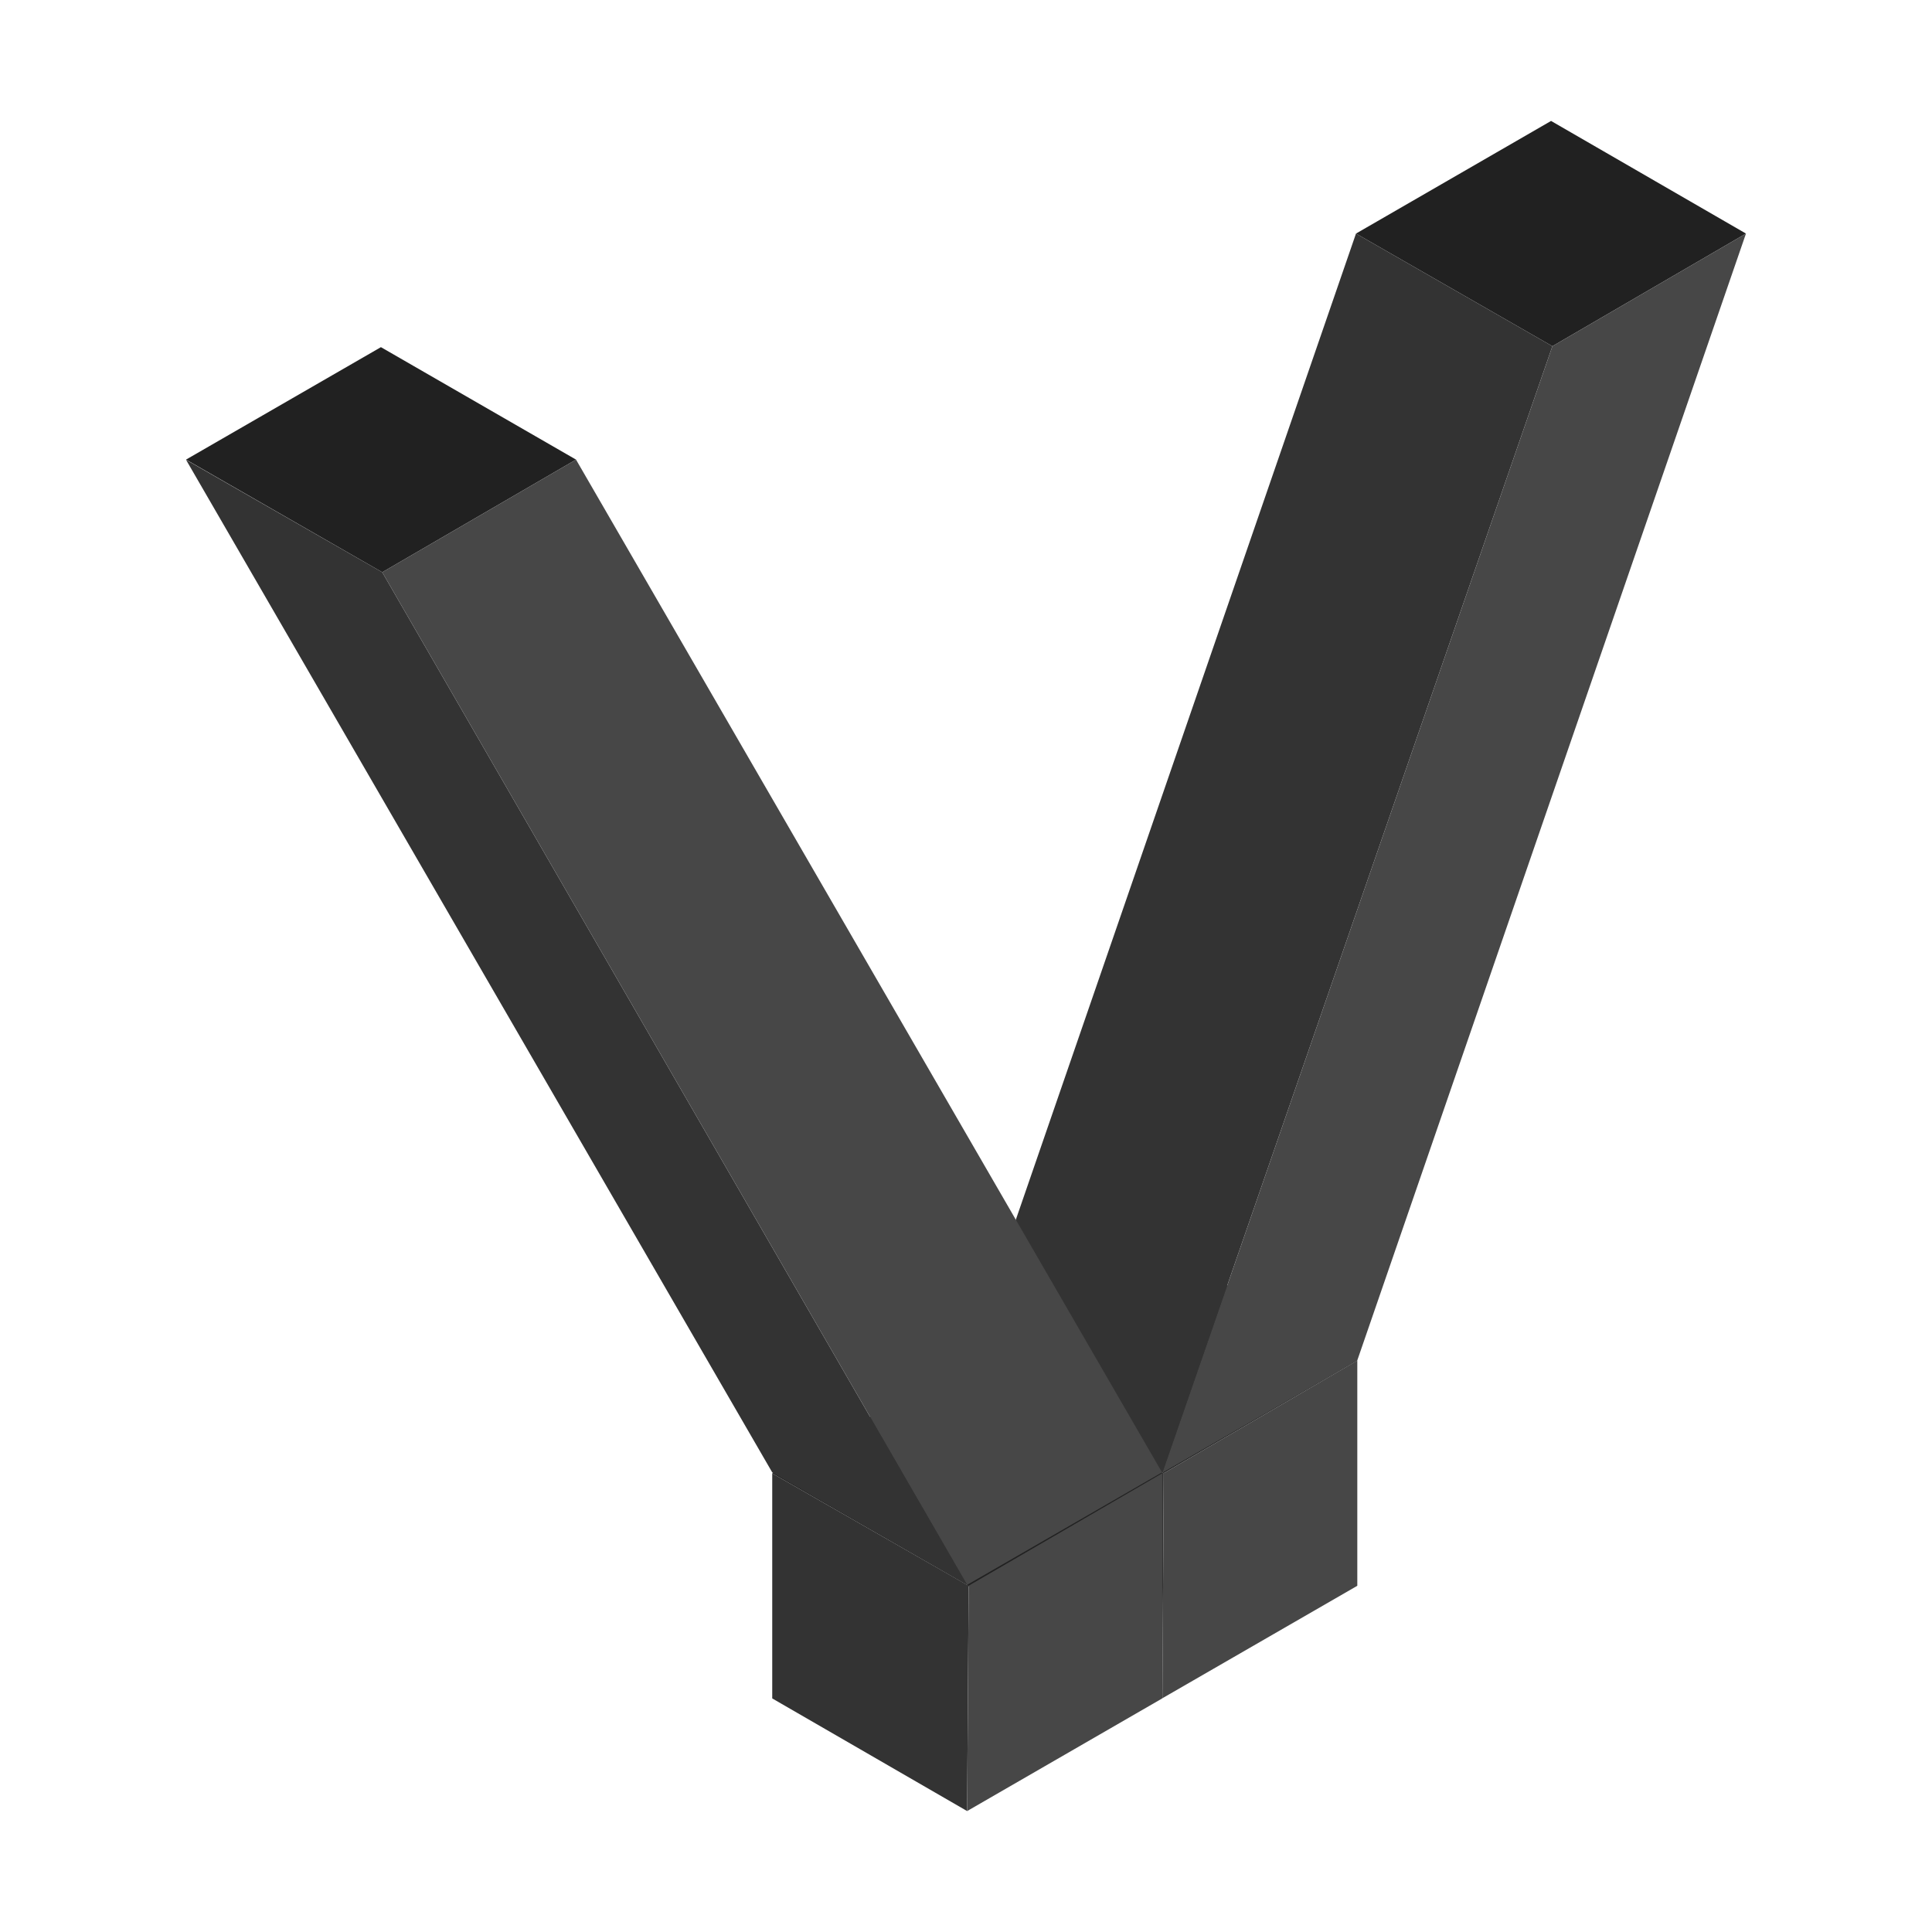
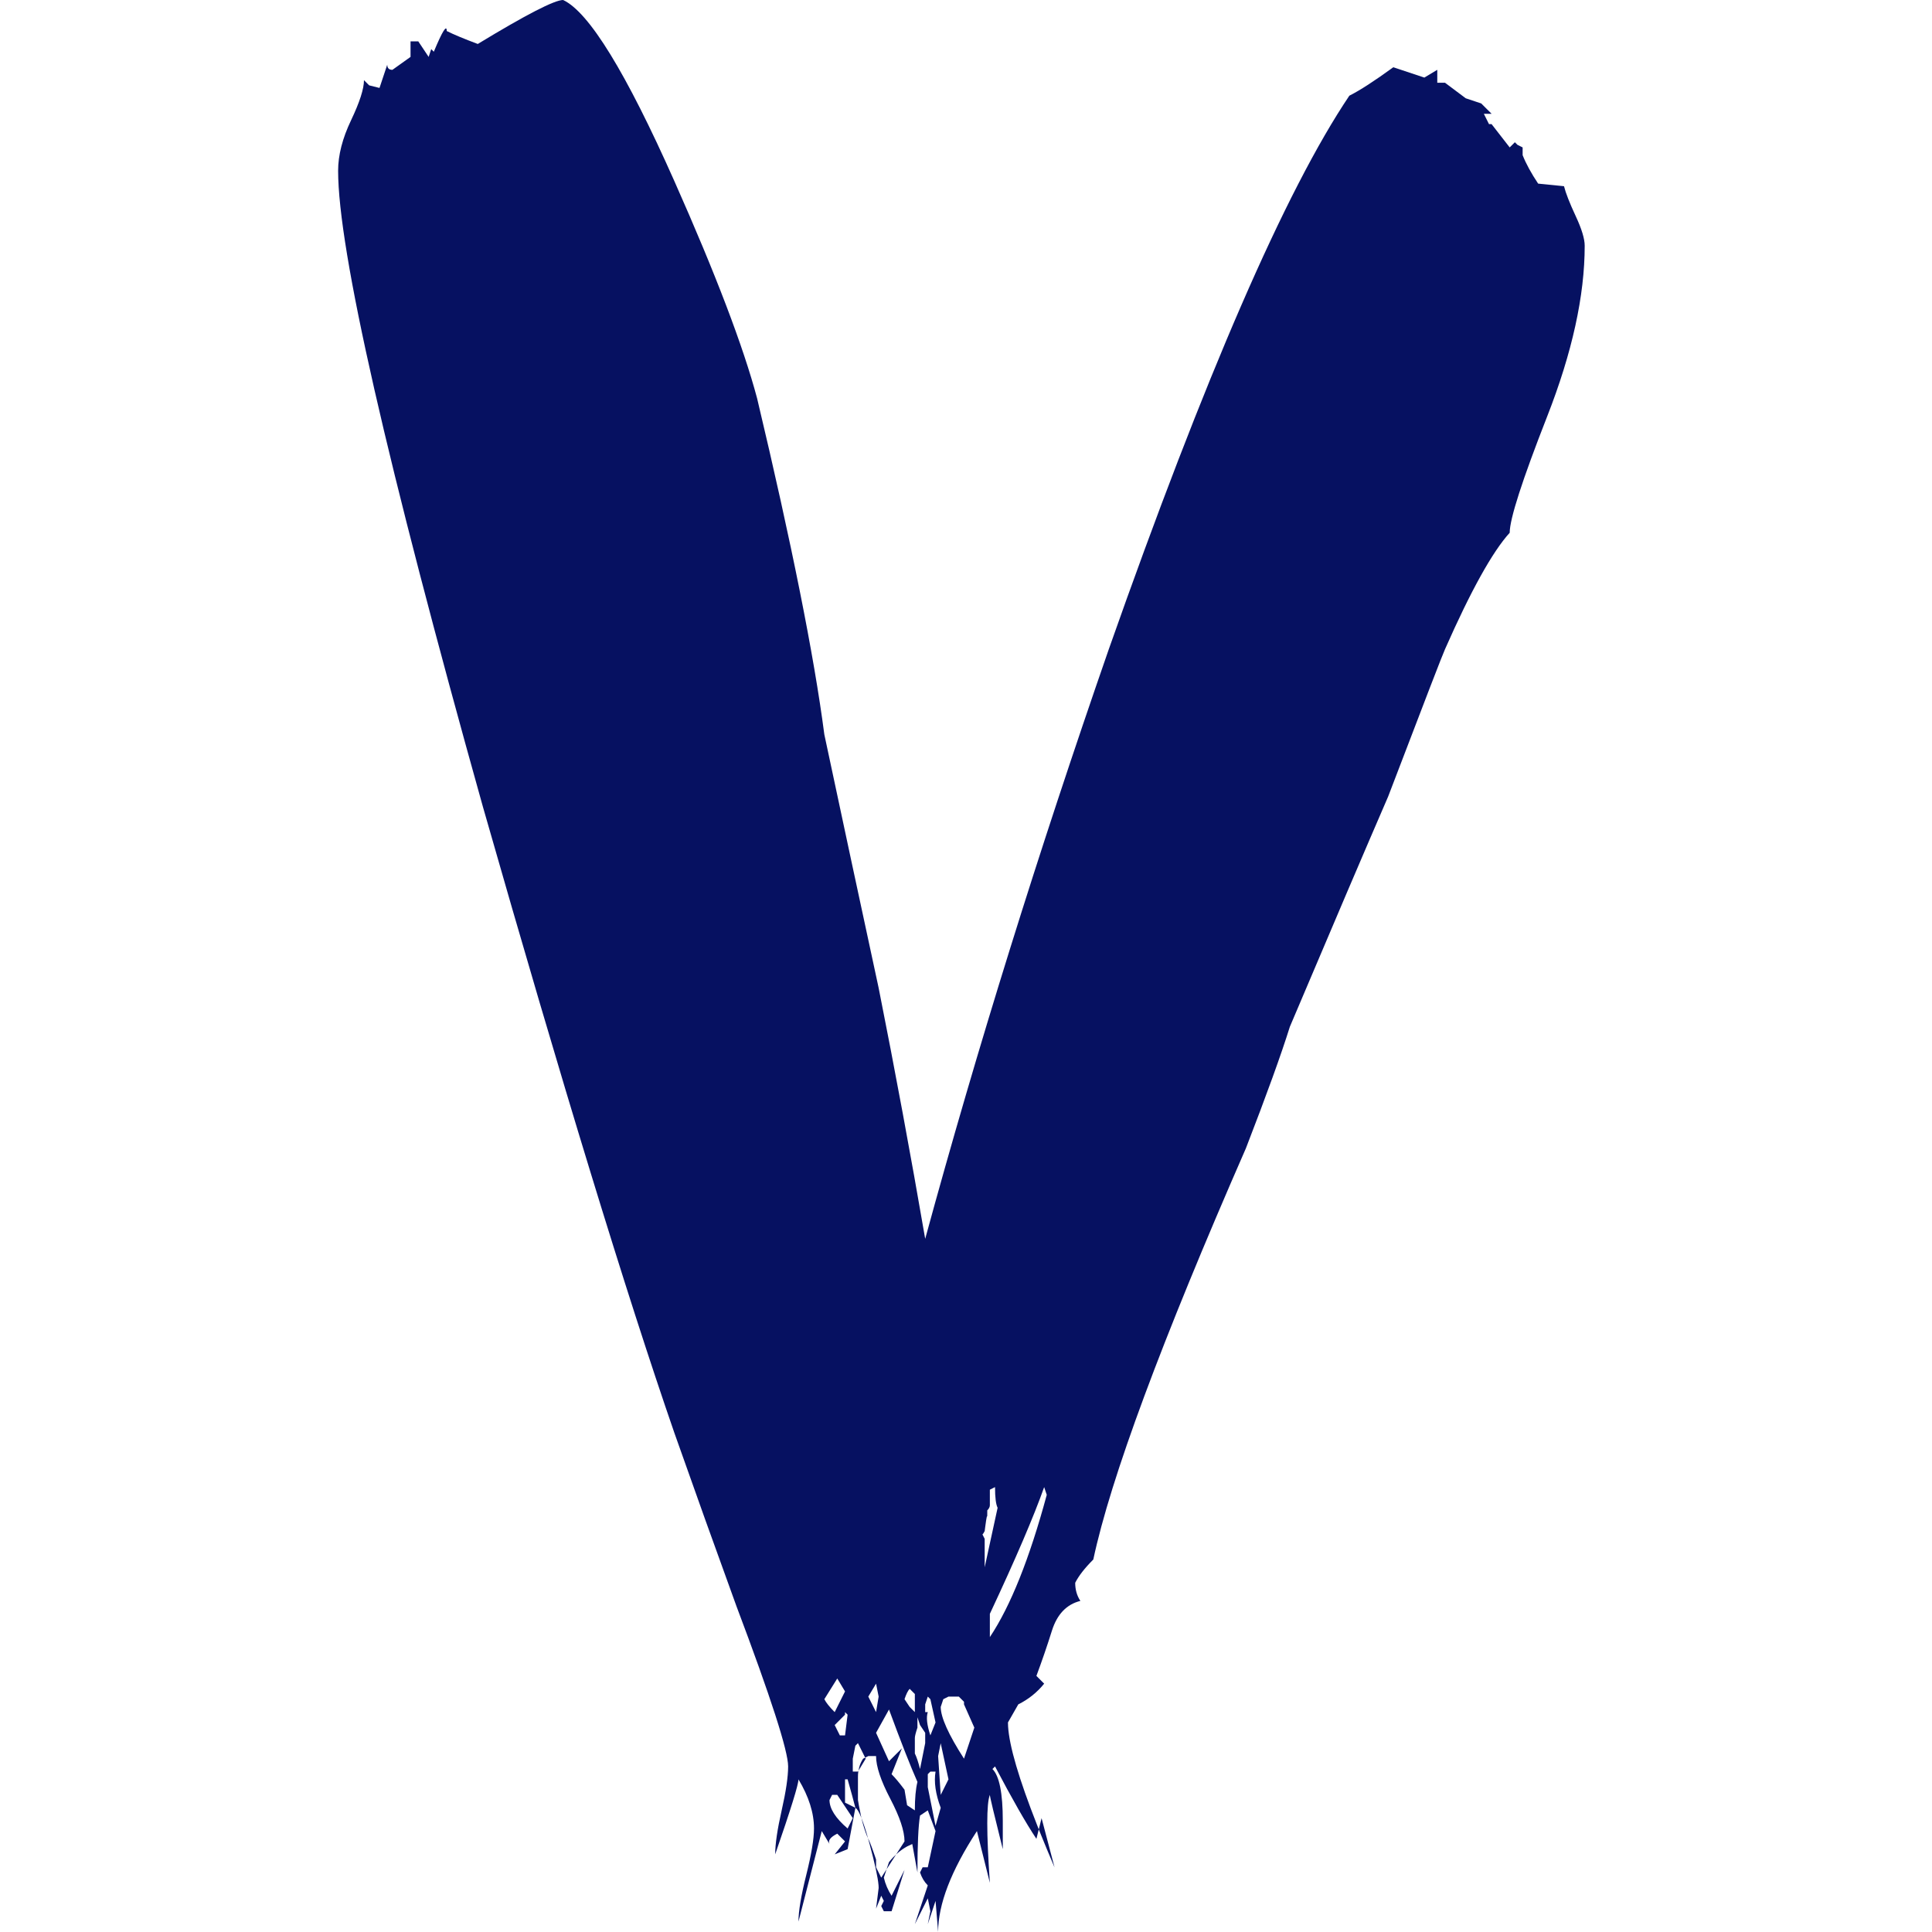
- <svg xmlns="http://www.w3.org/2000/svg" style="width: 15%;height: 15%;vertical-align: middle;fill: currentColor;overflow: hidden;" viewBox="0 0 1024 1024" version="1.1" p-id="1732">
-   <path d="M616.1 661.4l-103.3 59.7 104 59.7 102.6-59.7z" fill="#212121" p-id="1733" />
-   <path d="M616.1 900.1l-103.3-59.7V721.1l104 59.7z" fill="#333333" p-id="1734" />
-   <path d="M719.4 721.1v119.4l-103.3 59.6 0.7-119.3z" fill="#474747" p-id="1735" />
-   <path d="M512.6 721.2l-103.3 59.7 104.1 59.6L616 780.9z" fill="#212121" p-id="1736" />
-   <path d="M512.6 959.9l-103.3-59.7V780.9l104.1 59.6z" fill="#333333" p-id="1737" />
-   <path d="M616 780.9v119.3l-103.4 59.7 0.8-119.4z" fill="#474747" p-id="1738" />
-   <path d="M822.1 64.1l-103.4 59.7 104.1 59.7 102.6-59.7z" fill="#212121" p-id="1739" />
-   <path d="M616.1 780.6L512.7 721l206-597.2 104.1 59.7z" fill="#333333" p-id="1740" />
-   <path d="M925.4 123.8L719.4 721l-103.3 59.6 206.7-597.1z" fill="#474747" p-id="1741" />
-   <path d="M201.9 184L98.6 243.6l104 59.7 102.7-59.7z" fill="#212121" p-id="1742" />
-   <path d="M512.6 840l-103.3-59.6L98.6 243.7l104 59.6z" fill="#333333" p-id="1743" />
-   <path d="M305.3 243.6l310.6 536.8L512.6 840l-310-536.7z" fill="#474747" p-id="1744" />
+ <svg xmlns="http://www.w3.org/2000/svg" class="icon" style="width: 1em;height: 1em;vertical-align: middle;fill: currentColor;overflow: hidden;" viewBox="0 0 1024 1024" version="1.1" p-id="6842">
+   <path d="M497.229 1023.969c0-14.622 6.855-32.439 20.561-53.461l6.855 27.417c-1.828-26.5-1.828-42.034 0-46.606 0 0.911 2.283 10.511 6.855 28.784v-15.078c0-14.622-1.828-23.756-5.483-27.412l1.367-1.372c9.139 17.361 16.45 30.156 21.933 38.378l1.259-5.017-0.957-2.442c-9.574-24.309-14.673-41.676-15.308-52.094l-0.072-2.13 5.483-9.595a40.462 40.462 0 0 0 13.706-10.967l-4.111-4.111a481.557 481.557 0 0 0 8.228-23.986c2.739-8.683 7.767-13.936 15.078-15.769-1.828-2.739-2.744-5.939-2.744-9.595 1.828-3.656 5.028-7.767 9.595-12.339 9.139-42.945 36.095-115.596 80.878-217.952 10.967-28.328 18.734-49.801 23.3-64.423 22.85-53.917 40.211-94.584 52.089-122.001 19.194-50.262 29.245-76.306 30.156-78.129 13.711-31.077 25.138-51.639 34.272-61.694 0-7.306 6.625-27.867 19.875-61.679 13.25-33.811 19.88-63.972 19.88-90.468 0-3.661-1.603-8.914-4.802-15.769-3.195-6.855-5.253-12.108-6.164-15.764l-13.711-1.372c-3.656-5.478-6.4-10.506-8.222-15.078v-4.111l-2.744-1.372-1.367-1.367-2.744 2.739-9.595-12.339h-1.372l-1.367-2.739-1.372-2.744h4.111l-5.483-5.478-8.222-2.744-10.967-8.222h-4.116v-6.861l-6.85 4.116-16.45-5.478c-10.05 7.306-17.817 12.334-23.306 15.073-33.811 50.262-76.306 148.045-127.484 293.347-37.462 107.834-69.906 212.013-97.323 312.536a5217.052 5217.052 0 0 0-24.673-132.962 47971.113 47971.113 0 0 1-28.784-134.34c-5.483-42.034-17.367-101.434-35.644-178.196-7.306-27.417-21.928-65.8-43.862-115.145C331.822 38.383 312.172 6.395 298.467 0c-4.567 0-19.645 7.767-45.234 23.306-7.311-2.744-12.8-5.028-16.45-6.861 0-3.65-2.283 0-6.855 10.972l-1.367-1.372-1.372 4.111L221.705 21.933h-4.111V30.156L207.994 37.016c-1.823 0-2.739-0.916-2.739-2.744l-4.111 12.339-5.483-1.372-2.744-2.739c0 4.567-2.283 11.653-6.85 21.247C181.493 73.337 179.21 82.245 179.21 90.468c0 42.039 25.589 154.445 76.762 337.214 42.034 147.129 75.851 257.707 101.44 331.73a10293.845 10293.845 0 0 0 32.9 91.84c18.278 48.434 27.412 76.762 27.412 84.989 0 5.478-1.142 13.25-3.425 23.3-2.283 10.055-3.43 17.817-3.43 23.306 8.228-23.756 12.339-37.011 12.339-39.756 5.483 9.139 8.228 17.822 8.228 26.045 0 5.483-1.372 13.711-4.111 24.678-2.744 10.967-4.116 19.189-4.116 24.673l12.339-47.973 4.111 6.85c-0.911-1.828 0.461-3.656 4.111-5.483l4.116 4.111-5.483 6.855 6.85-2.744 4.116-21.928c0.727 0.364 1.572 1.608 2.519 3.727l0.707 1.72 0.338 1.403a64.049 64.049 0 0 0 2.601 8.1l0.512 1.126v0.015l0.86 3.098c2.842 10.557 4.424 17.868 4.741 21.933l0.056 1.367-1.372 10.967 2.744-6.85 1.372 2.739-1.372 2.744 1.372 2.739h4.111l6.855-21.933-6.861 13.711a30.463 30.463 0 0 1-4.106-9.595l1.459-4.429 5.033-7.818 0.855-0.804c1.608-1.393 3.287-2.56 5.043-3.512l2.688-1.259 2.739 15.078c0-14.622 0.461-24.678 1.372-30.156l4.111-2.744 4.111 10.967-4.111 19.194h-2.739l-1.372 2.739c0.911 2.744 2.283 5.028 4.111 6.855l-6.855 20.561 6.861-13.711 1.367 6.861-1.372 6.85 4.111-12.339 1.372 16.45z m26.034-219.472l0.01-3.963c0.916-0.916 1.372-1.828 1.372-2.744v-8.222l2.739-1.372c0 5.483 0.461 9.139 1.372 10.967l-6.855 31.528v-15.078l-1.172-2.319 0.492-0.594 0.681-1.198 0.261-2.048c0.742-5.673 1.111-7.27 1.111-4.808l-0.01-0.148z m1.382 63.205v-12.339c13.706-29.239 23.3-51.634 28.784-67.167l1.372 4.111c-9.139 33.817-19.189 58.945-30.156 75.395z m-82.245 39.75c-2.744-2.739-4.572-5.023-5.483-6.85l6.85-10.967 4.116 6.85-5.483 10.967z m21.928 0l-4.111-8.222 4.111-6.855 1.372 6.855-1.372 8.222z m20.561 0l-2.739-2.739-2.739-4.111c0.911-2.744 1.828-4.572 2.739-5.483l2.739 2.739v9.595z m26.05 24.678c-8.228-12.8-12.339-21.933-12.339-27.417l1.372-4.111 2.739-1.372h5.483l2.744 2.739v1.372l5.478 12.339-5.478 16.45z m-17.822-12.339c-1.828-5.483-2.283-9.595-1.372-12.339h-1.372v-4.111l1.372-4.111 1.372 1.372 2.739 12.339-2.739 6.85z m-8.228 39.75l-4.111-2.739-1.367-8.228c-2.744-3.656-5.028-6.395-6.861-8.222l5.488-13.706-6.855 6.85-6.855-15.078 6.861-12.339c6.395 17.367 11.417 30.156 15.073 38.383-0.911 3.656-1.372 8.683-1.372 15.078z m2.744-21.928c-0.916-3.656-1.828-6.4-2.744-8.228v-8.222c0-0.916 0.461-2.744 1.372-5.483v-5.483l1.372 4.111 2.739 4.111v5.483l-2.739 13.711z m-32.9 1.367h-2.739v-6.85l1.372-6.861 1.367-1.367 3.825 7.69-1.08 0.538a15.81 15.81 0 0 0-2.058 4.454l-0.41 1.925-0.276 0.471z m12.339 56.206l-2.744-5.483v-4.116c-1.828-5.478-3.195-9.139-4.111-10.967l-0.174-0.353v-0.02l-0.077-0.282a115.965 115.965 0 0 0-3.348-10.306l-0.026-0.036-0.21-0.922a145.061 145.061 0 0 1-1.101-5.488l-0.548-3.154v-12.339c0-0.911 0.056-1.792 0.174-2.652l0.102-0.558 3.84-6.379-0.292-0.538 1.659-0.835h4.111c0 5.478 2.514 13.02 7.542 22.619 5.028 9.595 7.542 17.131 7.542 22.614l-4.475 6.948-1.505 1.444c-0.768 0.804-1.515 1.664-2.248 2.575l-1.28 3.799-2.831 4.429z m28.784-27.417l-4.111-20.561v-6.855l1.372-1.372h2.739c-0.911 5.483 0 11.878 2.744 19.194l-2.744 9.595z m-42.495-9.595l-2.739-1.372-2.739-1.372v-12.339h1.367c1.828 6.4 3.2 11.427 4.116 15.083z m-4.111 10.962c-6.4-5.478-9.595-10.506-9.595-15.078l1.372-2.739h2.739l8.228 12.339-2.744 5.478z m109.667 20.566l-6.861-26.045-1.48 5.949 1.162 2.867c2.186 5.427 4.577 11.161 7.173 17.228z m-111.039-82.245l1.372 1.367-1.367 10.967h-2.744l-1.372-2.744-1.367-2.739 5.478-5.483v-1.367z m50.707 16.471l4.127 19.164-4.111 8.228-1.372-20.561 1.372-6.855-0.015 0.026z" fill="#061161" p-id="6843" />
</svg>
